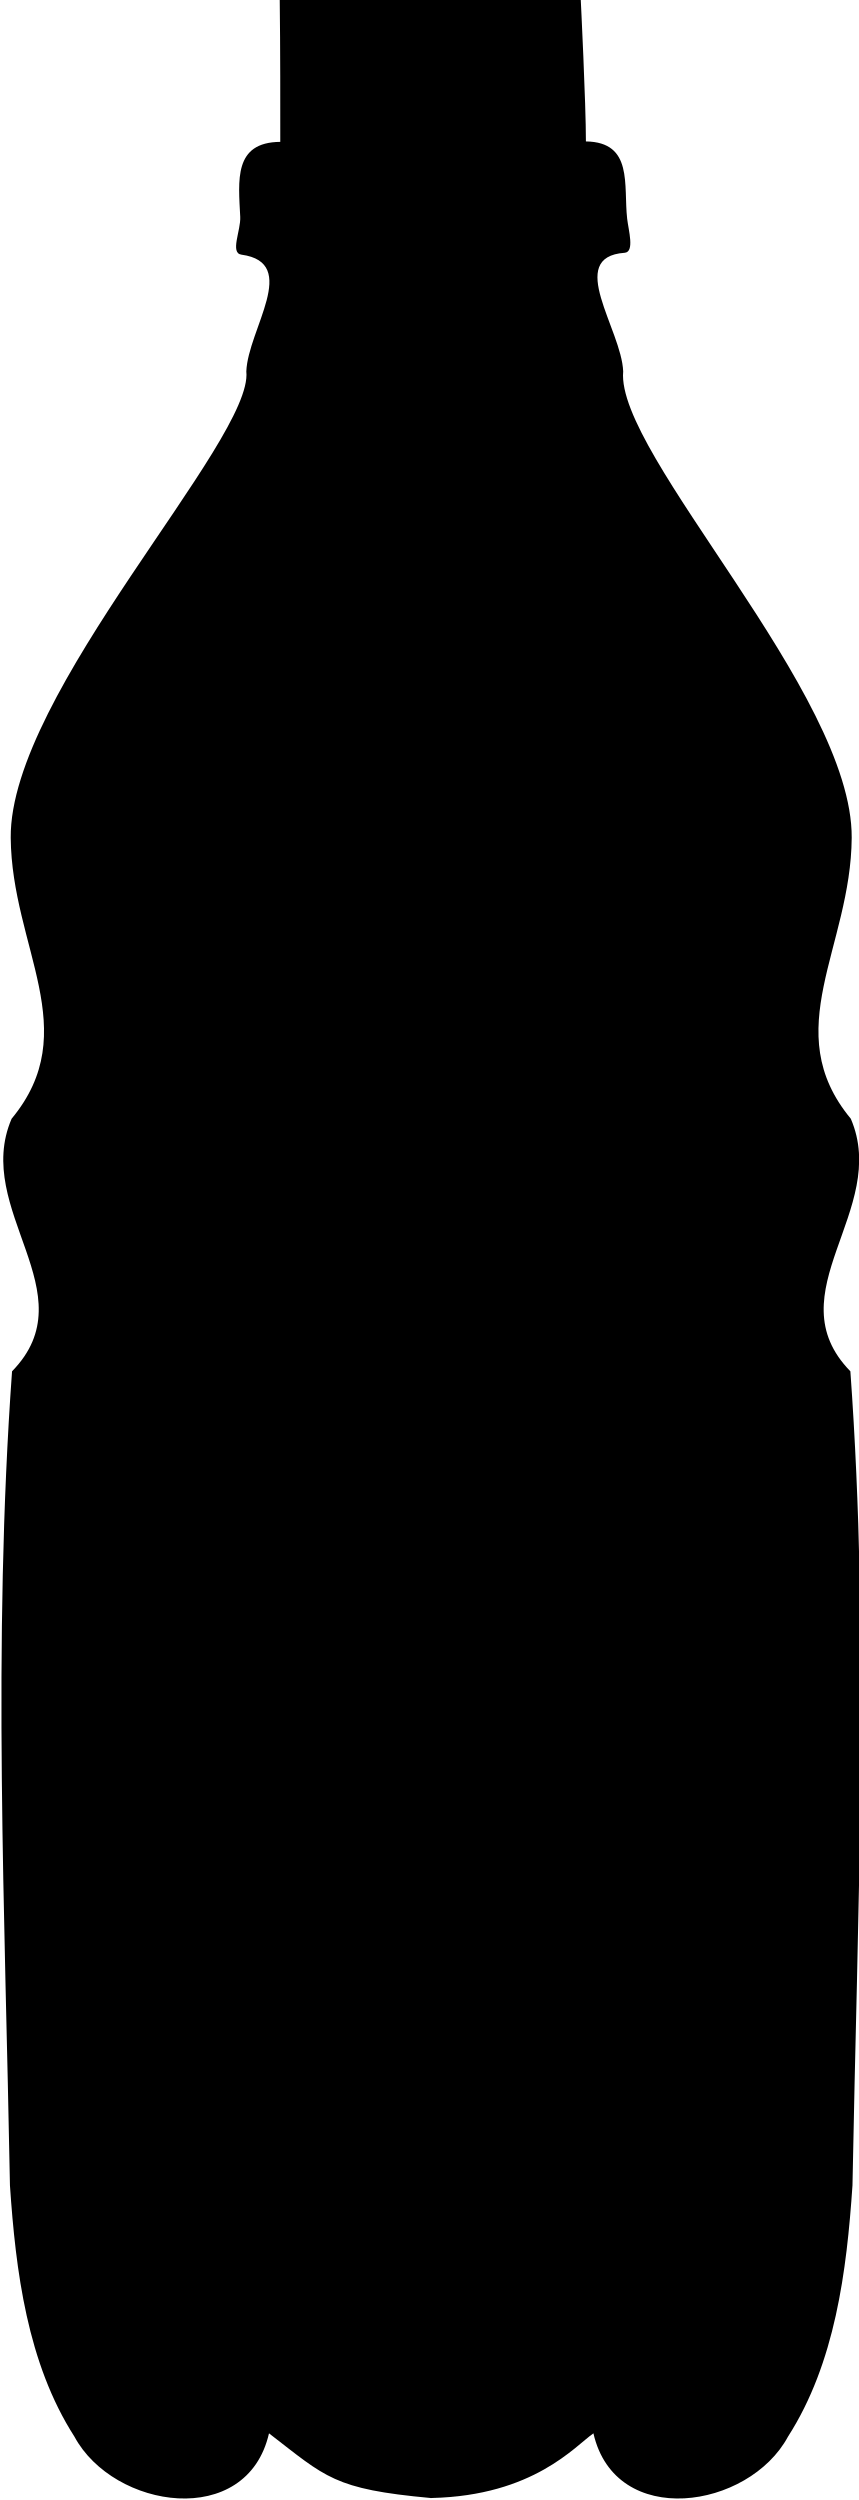
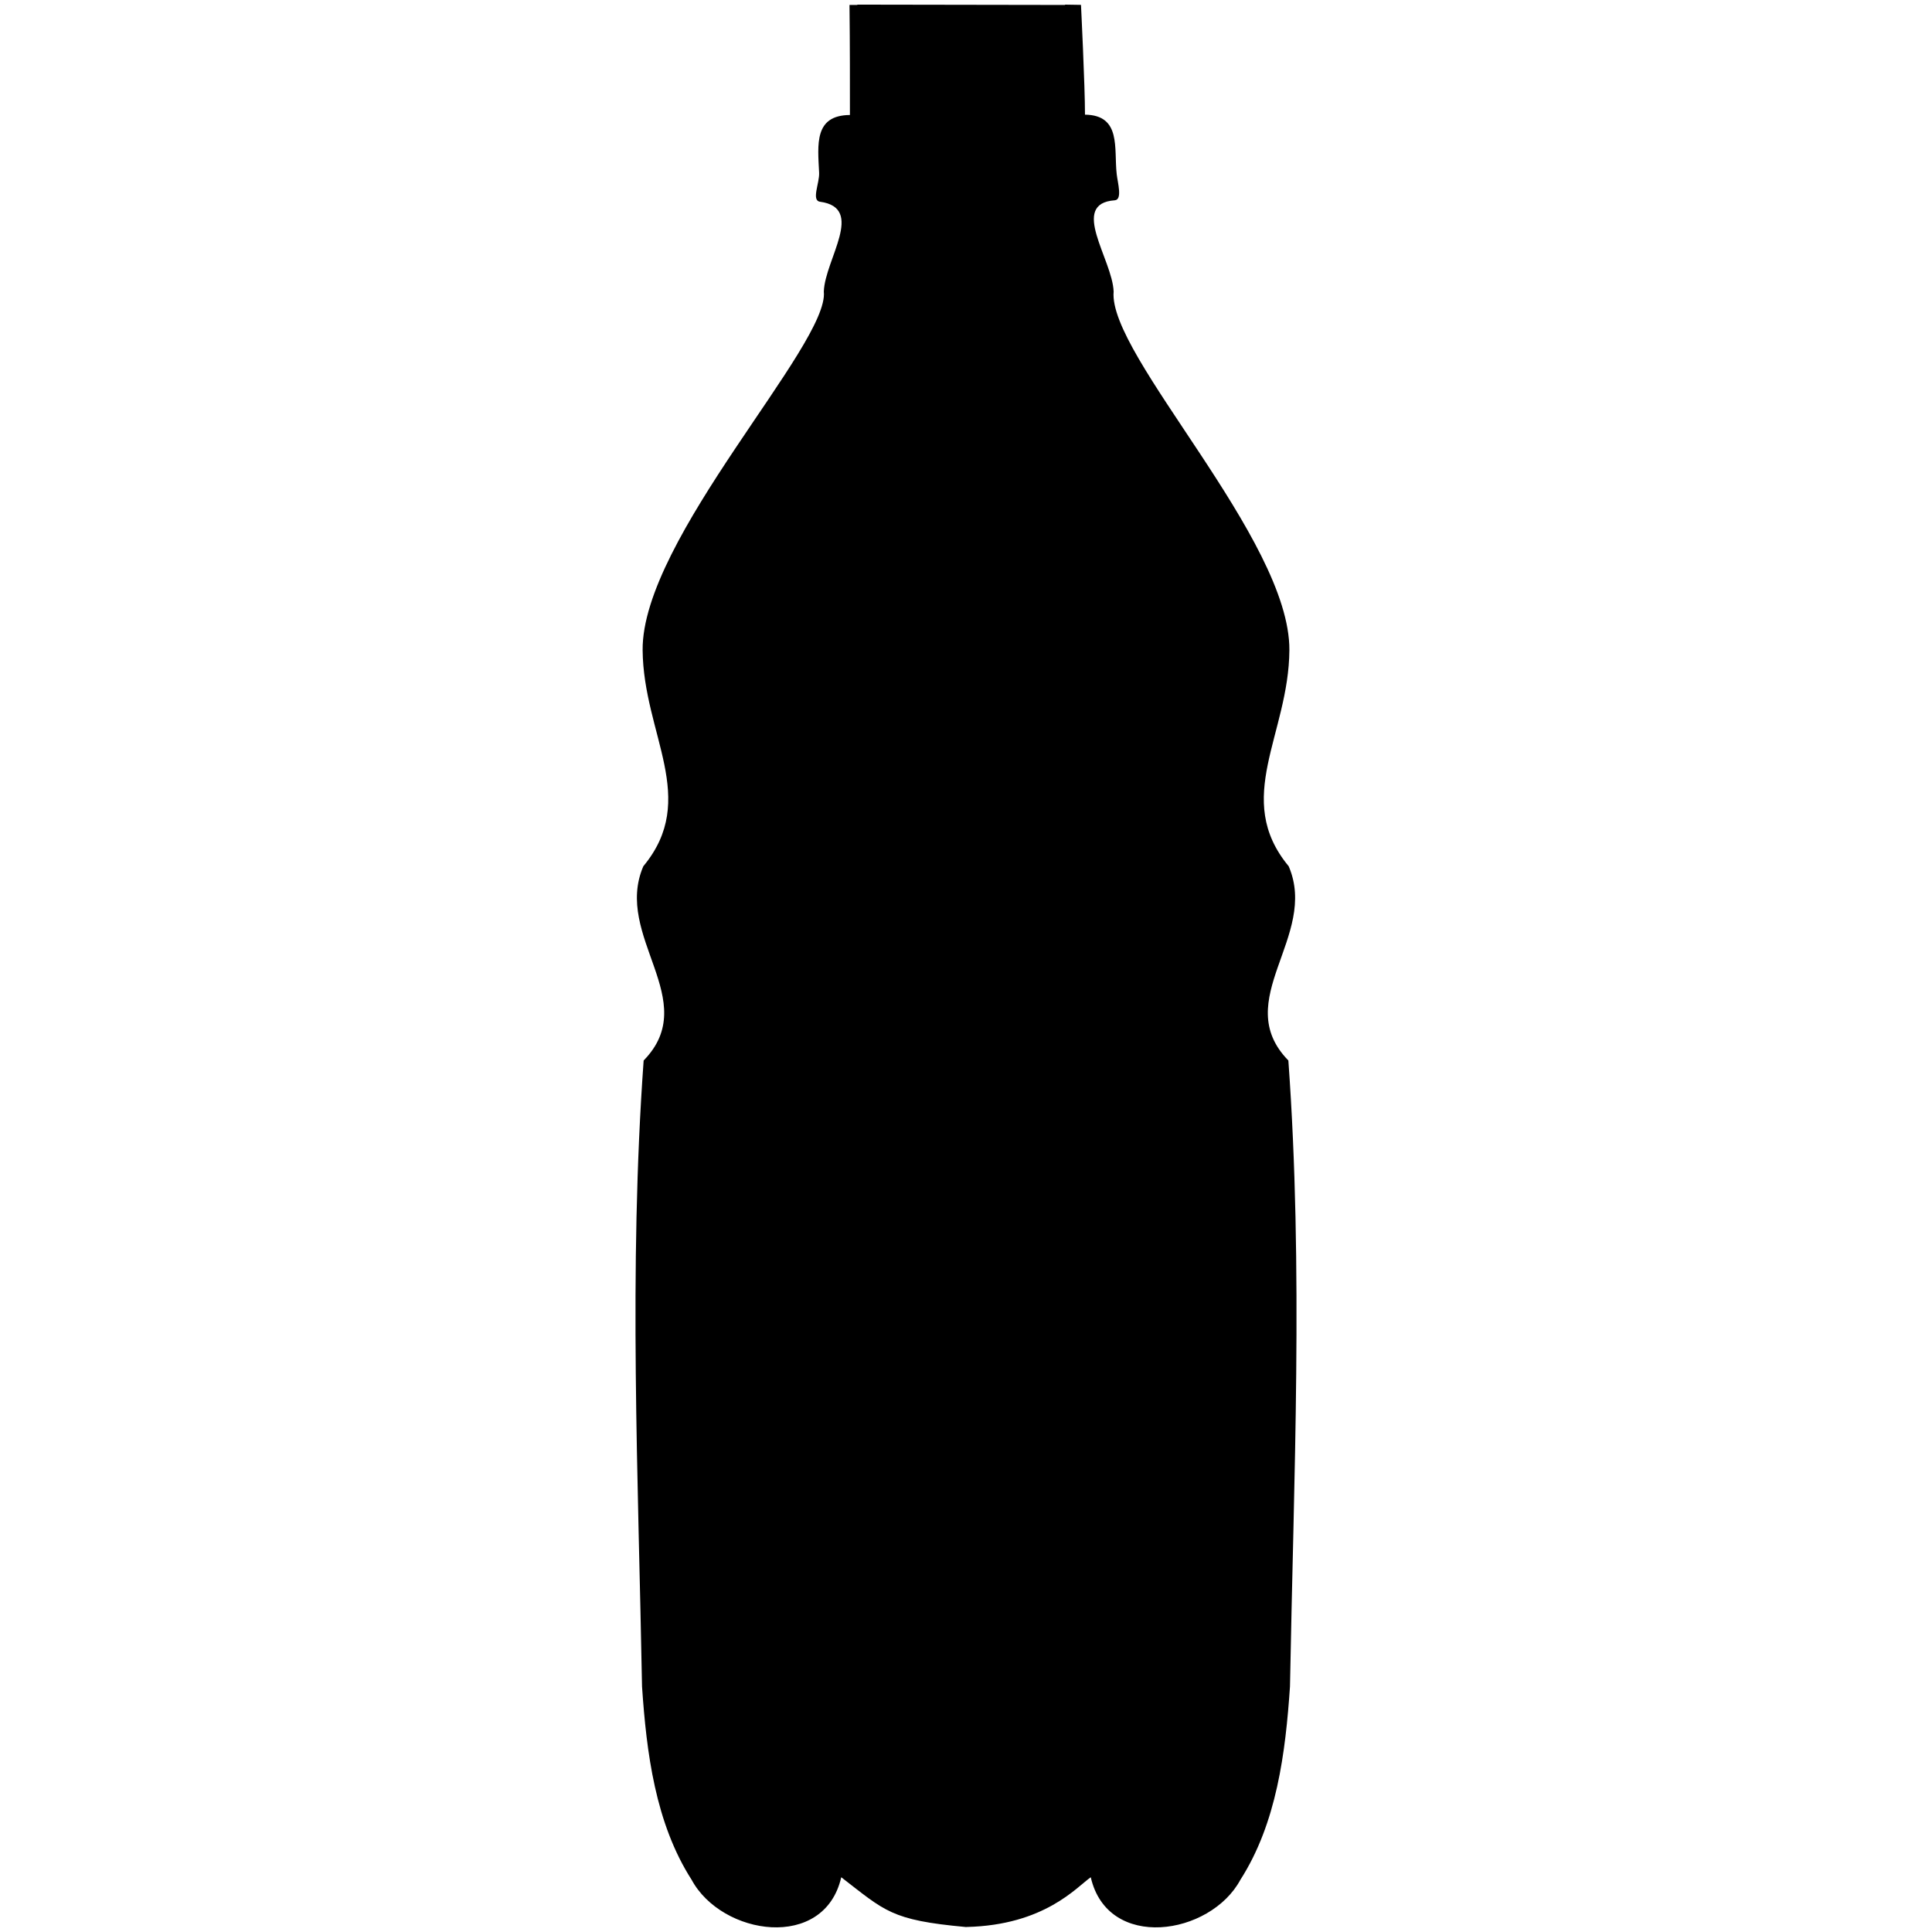
- <svg xmlns="http://www.w3.org/2000/svg" id="svg4037" version="1.1">
+ <svg xmlns="http://www.w3.org/2000/svg" id="svg4037" version="1.1" width="150" height="150">
  <defs id="defs4039">
    <linearGradient id="linearGradient3784">
      <stop id="stop3786" offset="0" style="stop-color:#9ce2ff;stop-opacity:1;" />
      <stop style="stop-color:#37b5e9;stop-opacity:1;" offset="0.5" id="stop3788" />
      <stop id="stop3790" offset="1" style="stop-color:#4aabd3;stop-opacity:1" />
    </linearGradient>
    <linearGradient id="linearGradient3774">
      <stop style="stop-color:#9ce2ff;stop-opacity:1;" offset="0" id="stop3776" />
      <stop id="stop3782" offset="0.5" style="stop-color:#37b5e9;stop-opacity:1;" />
      <stop style="stop-color:#4aabd3;stop-opacity:1" offset="1" id="stop3778" />
    </linearGradient>
  </defs>
-   <g id="layer1" transform="translate(264.2774,-209.375)">
-     <path style="fill:#000000;fill-opacity:1;stroke:none" d="m -182.029,208.907 0,0.125 -2.887,0 c 0.182,14.378 0.157,30.494 0.157,40.594 -13.297,0.102 -11.867,10.956 -11.36,21.281 0.19,3.86 -2.972,10.265 0.345,10.719 16.753,2.291 1.836,21.21 1.381,33.125 2.127,19.488 -67.211,91.209 -66.843,132.312 0.278,31.121 20.963,54.724 0.251,79.719 -11.129,25.912 21.822,49.418 0.126,71.656 -5.553,76.973 -1.982,153.986 -0.596,230.969 1.641,24.306 4.9,50.385 18.296,71.281 11.125,20.623 48.955,26.377 55.201,-0.938 16.22,12.504 18.357,15.824 45.818,18.344 l 0,0.031 c 0.064,-0.006 0.125,-0.026 0.188,-0.031 0.074,0.007 0.145,0.025 0.22,0.031 l 0,-0.031 c 28.849,-0.679 40.633,-14.749 45.818,-18.344 6.246,27.314 44.075,21.561 55.201,0.938 13.396,-20.896 16.655,-46.975 18.296,-71.281 1.386,-76.983 4.957,-153.996 -0.596,-230.969 -21.697,-22.239 11.255,-45.745 0.126,-71.656 -20.712,-24.995 0.05,-48.597 0.251,-79.719 0.266,-41.053 -66.976,-108.797 -64.835,-132.312 -0.455,-11.915 -16.46,-32.46 0.408,-33.656 2.904,-0.206 1.09,-6.408 0.722,-9.656 -1.074,-9.473 1.813,-21.749 -11.705,-21.938 0.02,-10.449 -1.475,-40.5 -1.475,-40.5 l -5.868,-0.094 c -0.008,0.041 -0.024,0.084 -0.031,0.125 l -76.603,-0.125 z" id="path4216-6" />
-     <path style="fill:#24bfff;fill-opacity:1;fill-rule:evenodd;stroke:none" d="m -209.859,237.422 0,0.253" id="path5075" />
+   <g id="layer1" transform="translate(263.8695,-208.189)">
+     <path style="fill:#000000;fill-opacity:1;stroke:none;stroke-width:0.21" d="m -197.307,208.548 v 0.026 h -0.608 c 0.038,3.026 0.033,6.418 0.033,8.543 -2.798,0.021 -2.498,2.306 -2.391,4.479 0.04,0.812 -0.625,2.16 0.073,2.256 3.526,0.482 0.386,4.464 0.291,6.971 0.448,4.101 -14.145,19.195 -14.067,27.846 0.059,6.549 4.412,11.517 0.053,16.777 -2.342,5.453 4.593,10.4 0.026,15.08 -1.169,16.199 -0.417,32.407 -0.125,48.608 0.345,5.115 1.031,10.604 3.85,15.001 2.341,4.34 10.303,5.551 11.617,-0.197 3.414,2.632 3.863,3.33 9.643,3.861 v 0.007 c 0.013,-0.001 0.026,-0.005 0.04,-0.007 0.016,10e-4 0.031,0.005 0.046,0.007 v -0.007 c 6.071,-0.143 8.551,-3.104 9.643,-3.861 1.314,5.748 9.276,4.538 11.617,0.197 2.819,-4.398 3.505,-9.886 3.85,-15.001 0.292,-16.201 1.043,-32.409 -0.125,-48.608 -4.566,-4.68 2.369,-9.627 0.026,-15.08 -4.359,-5.26 0.011,-10.228 0.053,-16.777 0.056,-8.64 -14.095,-22.897 -13.645,-27.846 -0.096,-2.508 -3.464,-6.831 0.086,-7.083 0.611,-0.043 0.229,-1.349 0.152,-2.032 -0.226,-1.994 0.382,-4.577 -2.463,-4.617 0.004,-2.199 -0.31,-8.523 -0.31,-8.523 l -1.235,-0.02 c -0.002,0.009 -0.005,0.018 -0.007,0.026 l -16.121,-0.026 z" id="path4216-6" />
+     <path style="fill:#24bfff;fill-opacity:1;fill-rule:evenodd;stroke:none" d="m -209.859,237.422 v 0.253" id="path5075" />
  </g>
</svg>
